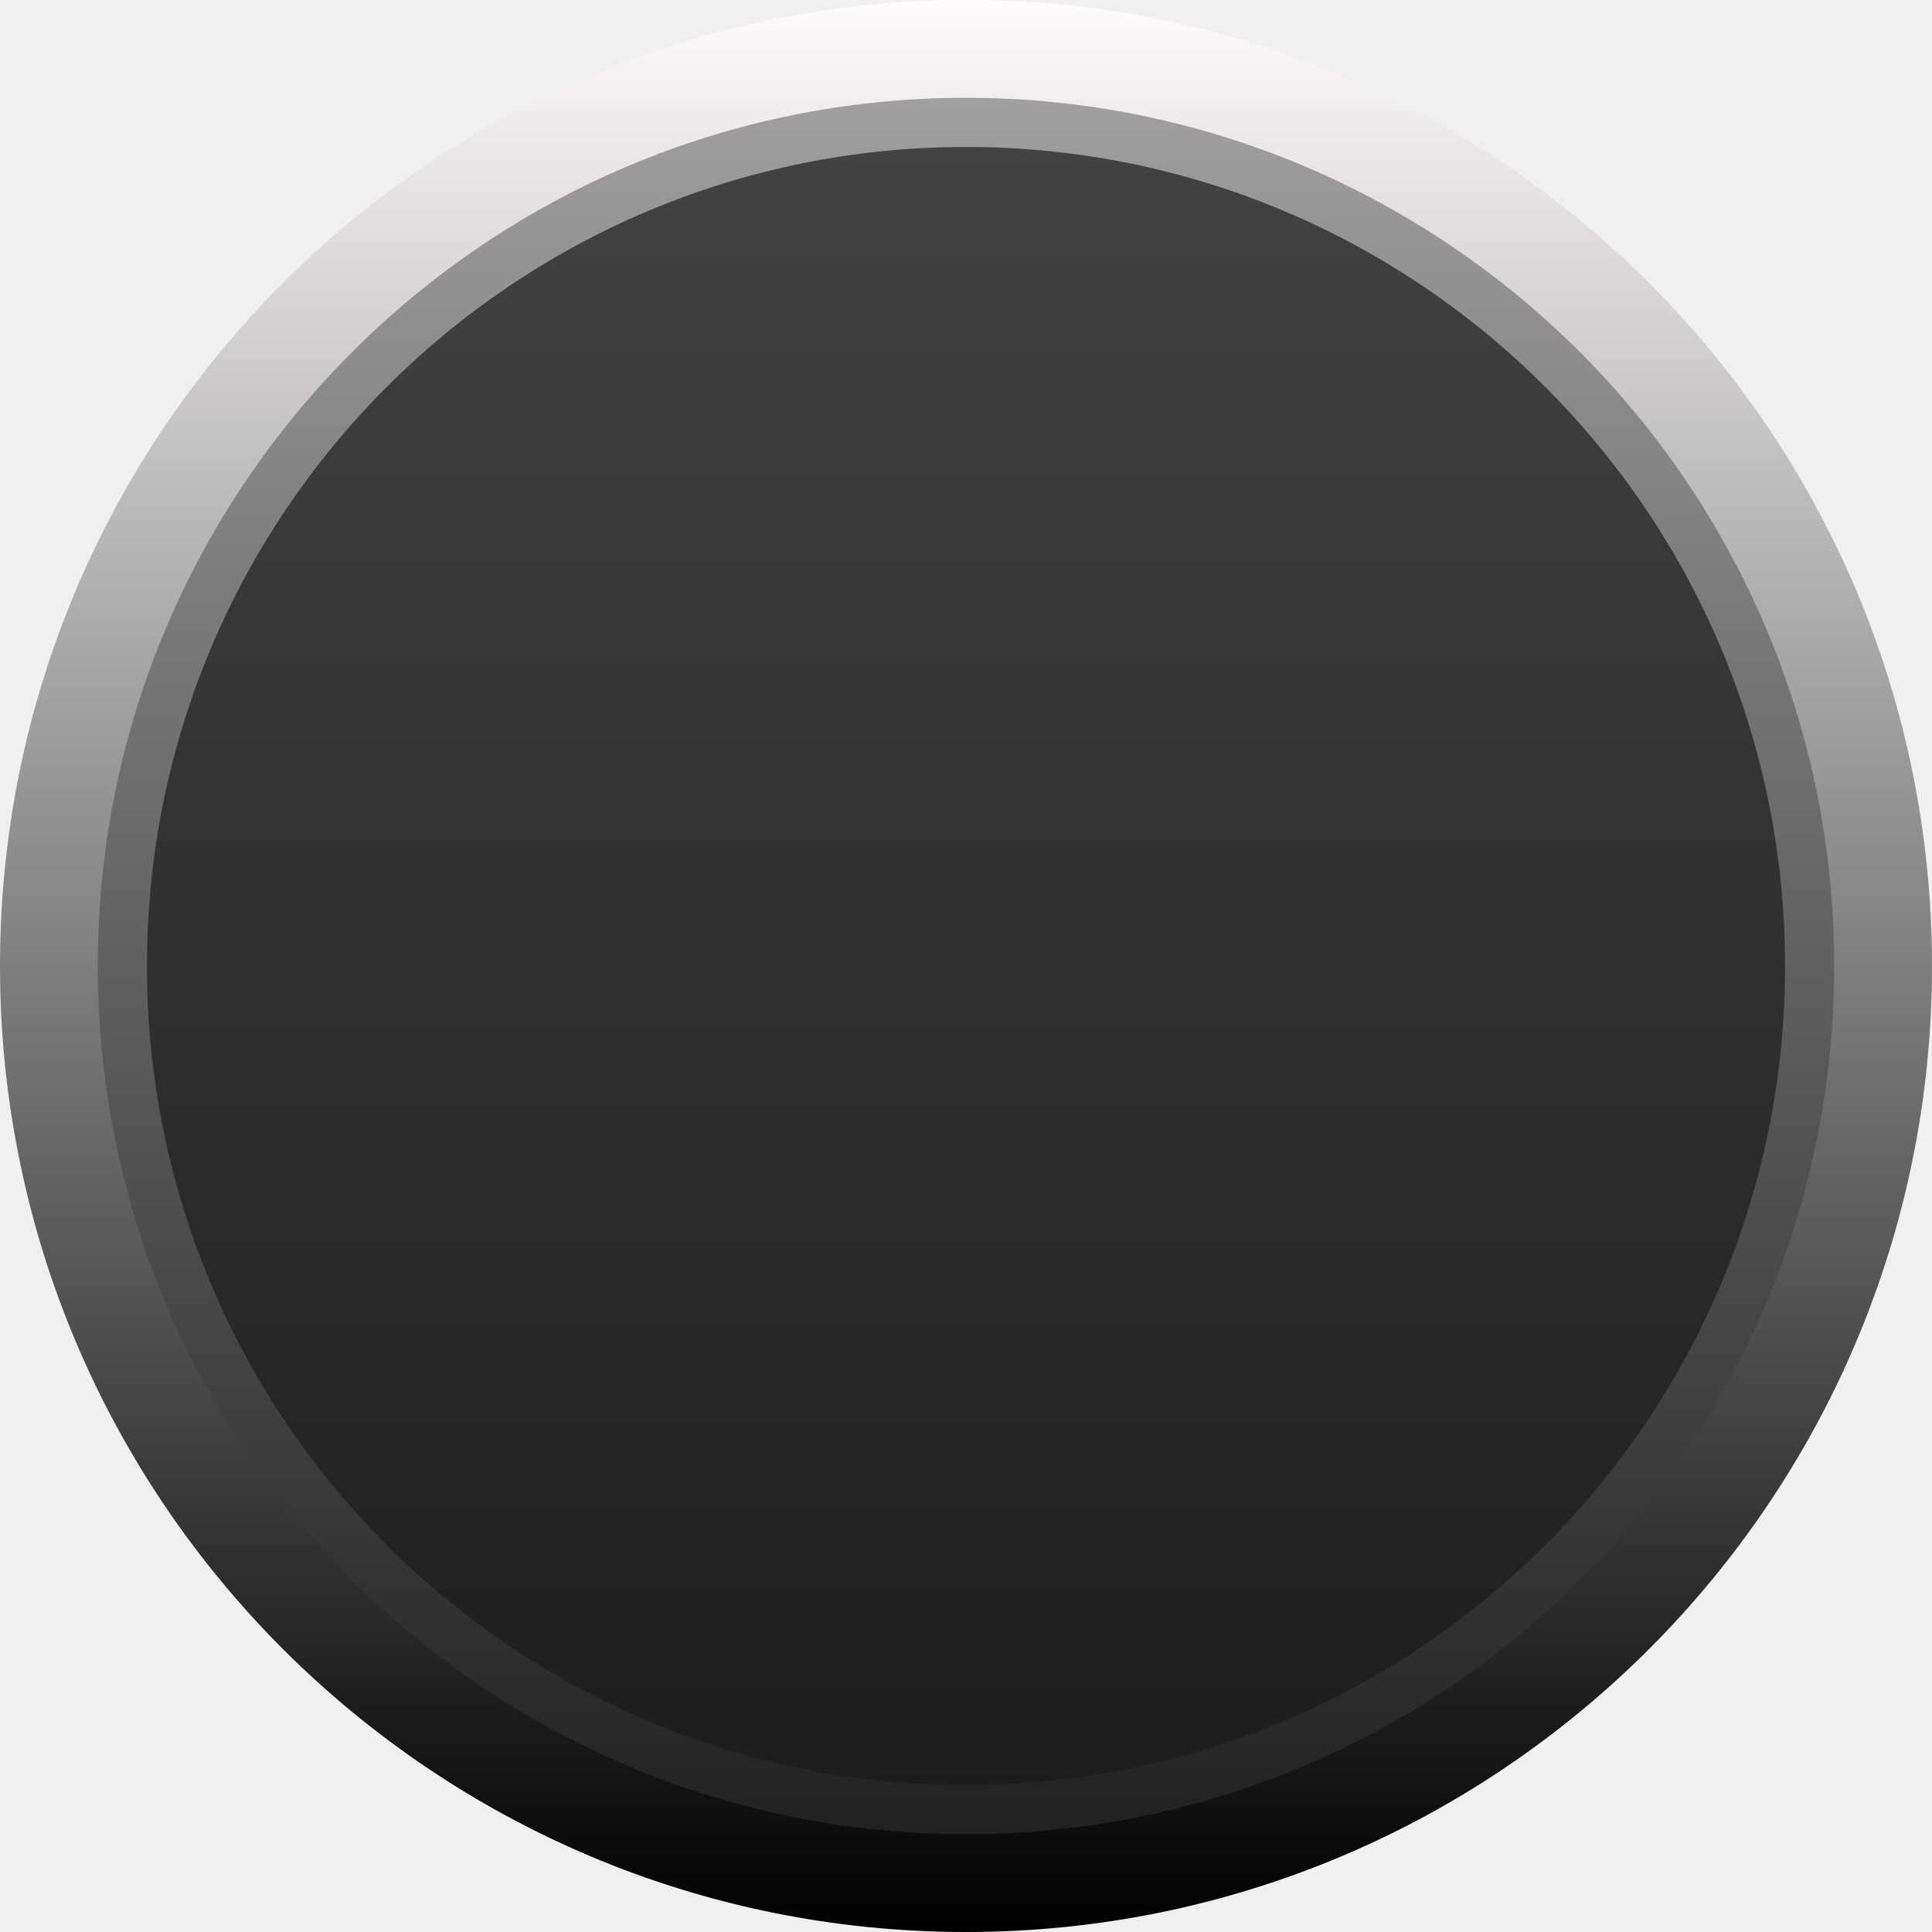
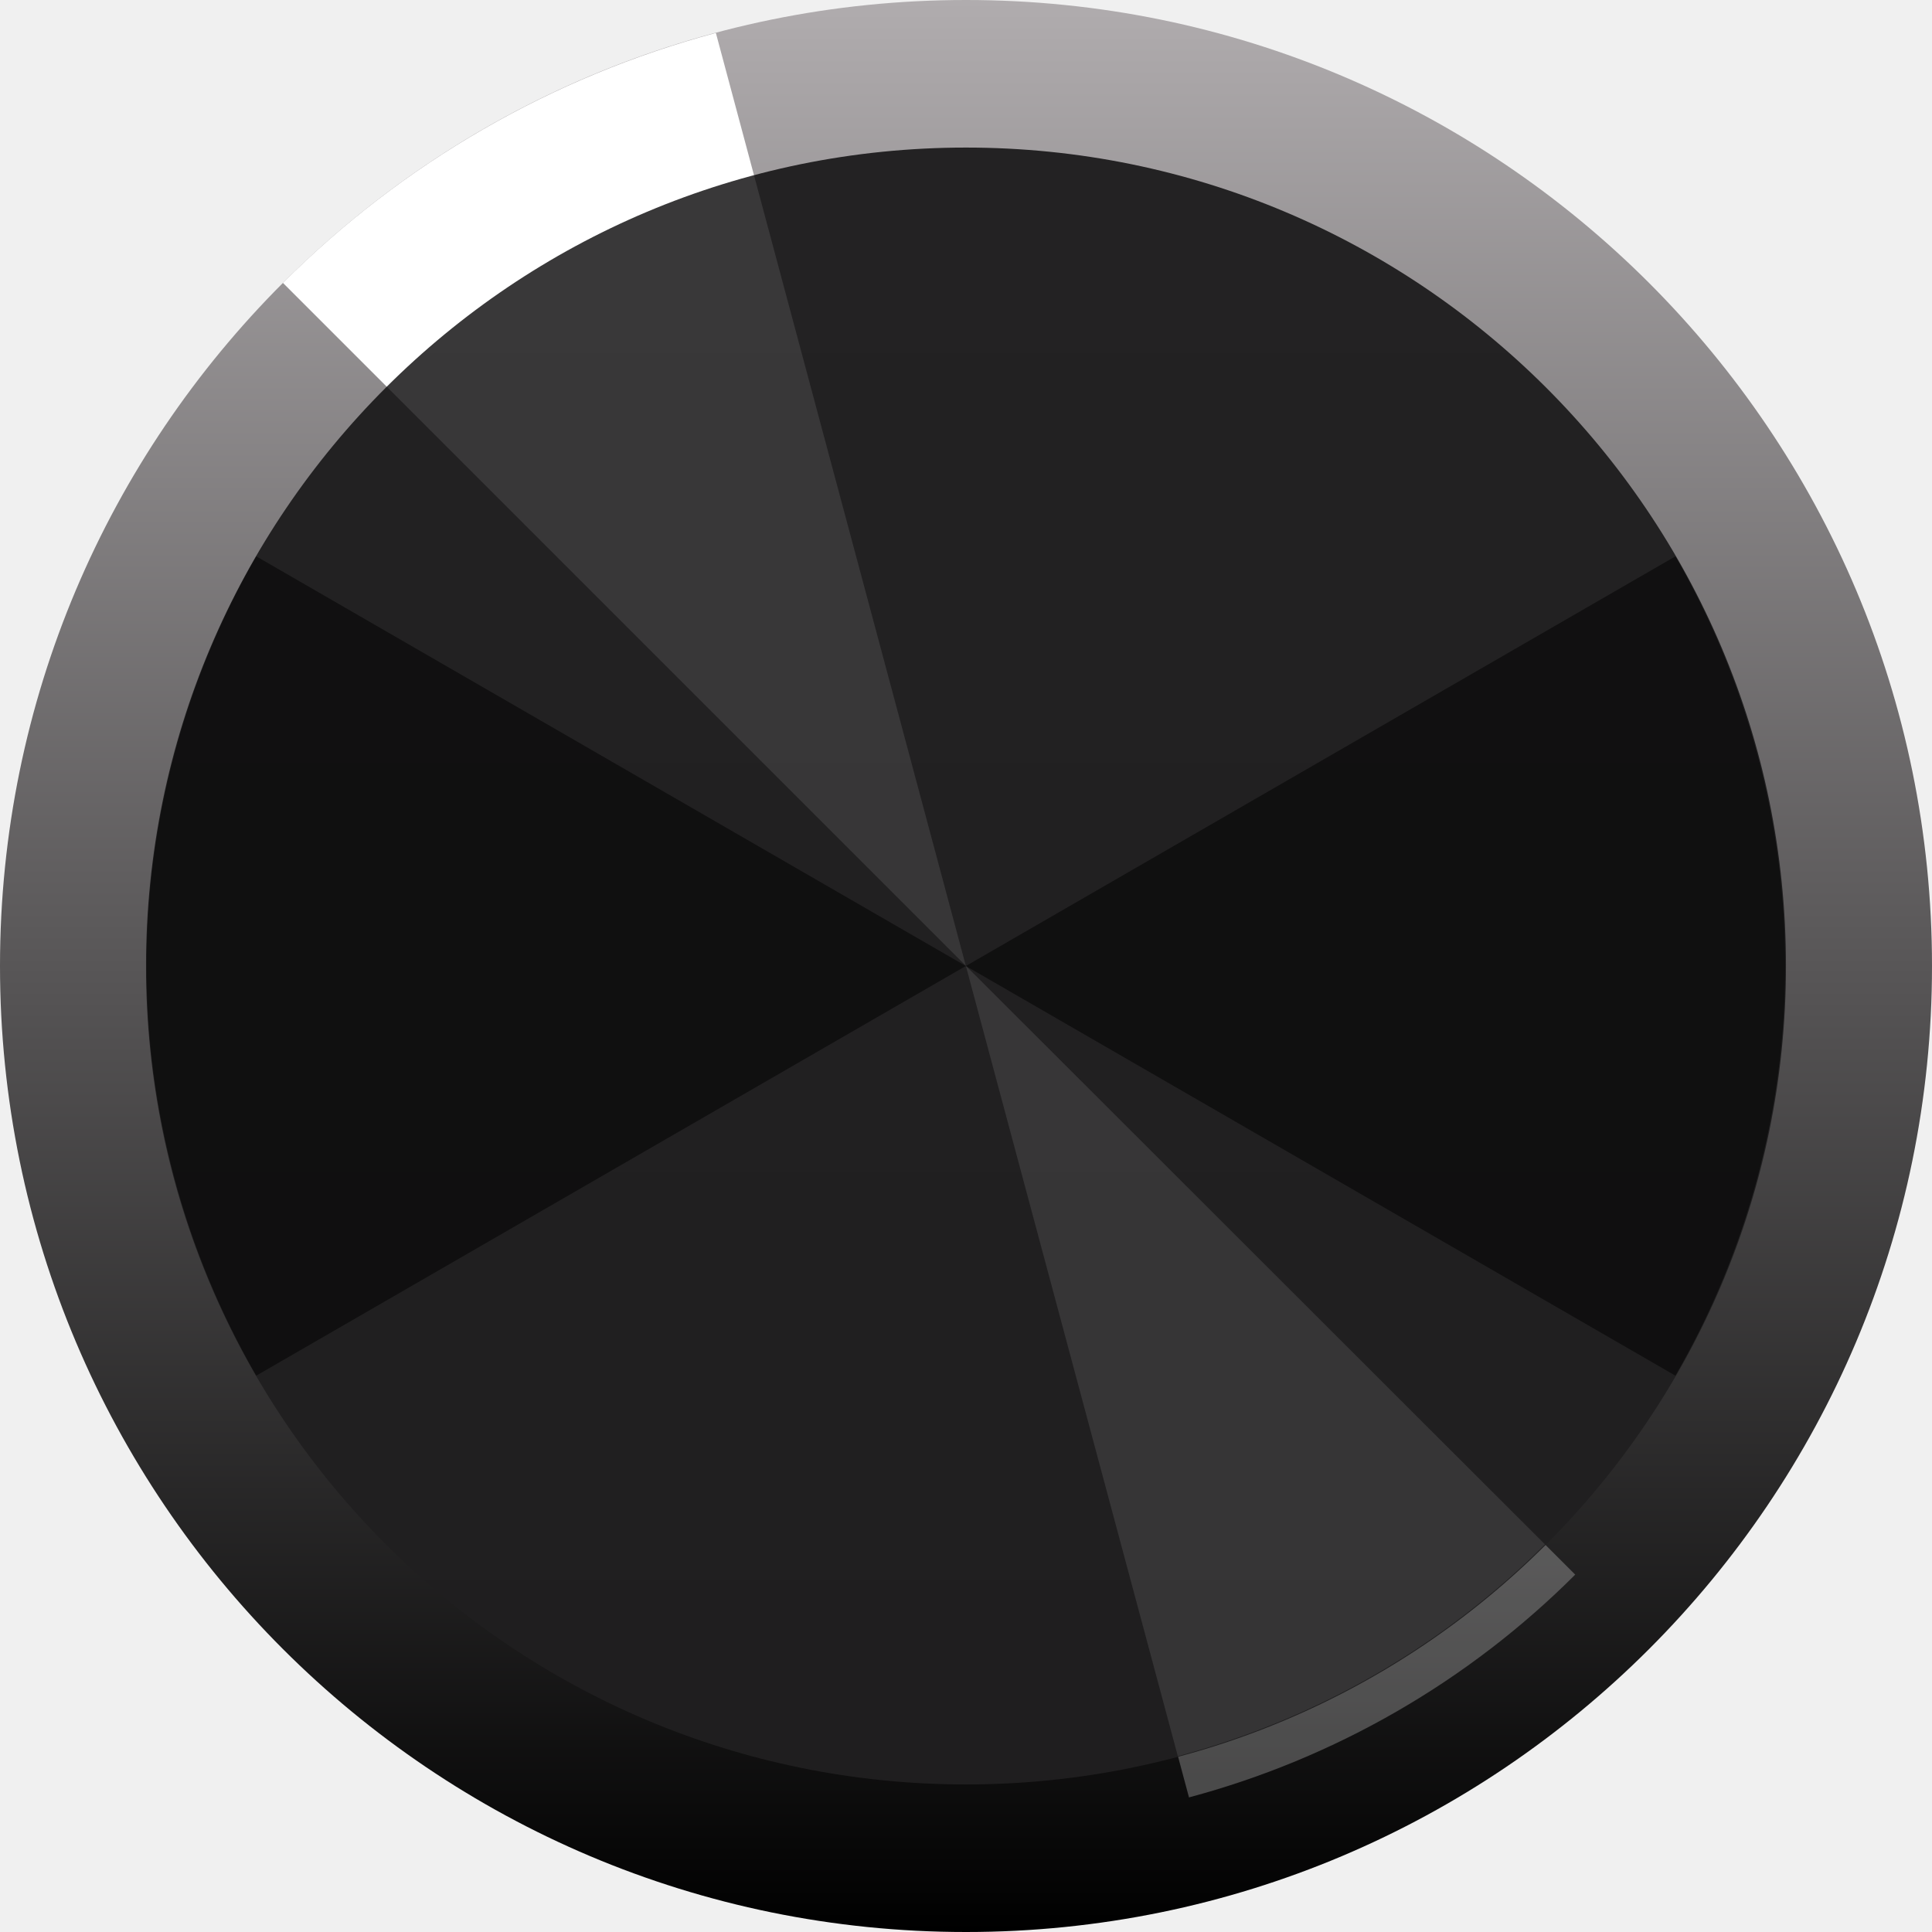
<svg xmlns="http://www.w3.org/2000/svg" version="1.0" id="svg52164" x="0px" y="0px" width="45px" height="45px" viewBox="0 0 45 45" enable-background="new 0 0 45 45" xml:space="preserve">
-   <linearGradient id="SVGID_1_" gradientUnits="userSpaceOnUse" x1="22.5" y1="9.133880e-06" x2="22.5" y2="45">
-     <stop offset="0" style="stop-color:#FFFBFD" />
-     <stop offset="1" style="stop-color:#000000" />
-   </linearGradient>
-   <circle fill="url(#SVGID_1_)" cx="22.5" cy="22.5" r="22.5" />
-   <linearGradient id="SVGID_2_" gradientUnits="userSpaceOnUse" x1="22.5" y1="2.278" x2="22.5" y2="42.722">
-     <stop offset="0" style="stop-color:#A19EA1" />
-     <stop offset="1" style="stop-color:#212121" />
-   </linearGradient>
-   <circle fill="url(#SVGID_2_)" cx="22.5" cy="22.5" r="20.222" />
-   <circle opacity="0.69" fill="#1A1A1A" enable-background="new    " cx="22.5" cy="22.5" r="19.077" />
+   <g>
+     <linearGradient id="SVGID_1_" gradientUnits="userSpaceOnUse" x1="22.5" y1="-7.827984e-06" x2="22.5" y2="45">
+       <stop offset="0" style="stop-color:#B0ACAE" />
+       <stop offset="1" style="stop-color:#000000" />
+     </linearGradient>
+     <circle fill="url(#SVGID_1_)" cx="22.5" cy="22.5" r="22.5" />
+     <path fill="#FFFFFF" d="M22.496,22.495L16.674,0.767c-1.899,0.509-3.723,1.264-5.425,2.247   S7.98,5.199,6.59,6.589L22.496,22.495z" />
+     <path opacity="0.25" fill="#FFFFFF" d="M22.5,22.5l5.194,19.365c1.694-0.453,3.321-1.127,4.84-2.003   c1.519-0.876,2.916-1.947,4.156-3.186L22.5,22.5z" />
+     <linearGradient id="SVGID_2_" gradientUnits="userSpaceOnUse" x1="4.655" y1="-4108.708" x2="42.781" y2="-4108.708" gradientTransform="matrix(6.123234e-17 1 -1 6.123234e-17 -4086.208 -1.21801)">
+       <stop offset="0" style="stop-color:#232223" />
+       <stop offset="1" style="stop-color:#1F1E1F" />
+     </linearGradient>
+     <ellipse fill="url(#SVGID_2_)" cx="22.5" cy="22.5" rx="19.099" ry="19.063" />
+     <path opacity="0.5" d="M22.496,22.5l16.528,9.542c1.675-2.901,2.557-6.193,2.557-9.542   s-0.882-6.641-2.557-9.542L22.496,22.5z" />
+     <path opacity="0.5" d="M22.496,22.5L5.968,12.958c-1.675,2.901-2.557,6.193-2.557,9.542   s0.882,6.641,2.557,9.542L22.496,22.5z" />
+     <path opacity="0.1" fill="#FFFFFF" d="M22.496,22.495l4.938,18.41c1.61-0.431,3.157-1.071,4.601-1.904   c1.444-0.833,2.772-1.851,3.951-3.029L22.496,22.495z" />
+     <path opacity="0.1" fill="#FFFFFF" d="M22.496,22.495l-4.946-18.459c-1.613,0.432-3.163,1.074-4.609,1.909   s-2.777,1.856-3.958,3.037L22.496,22.495z" />
+   </g>
</svg>
